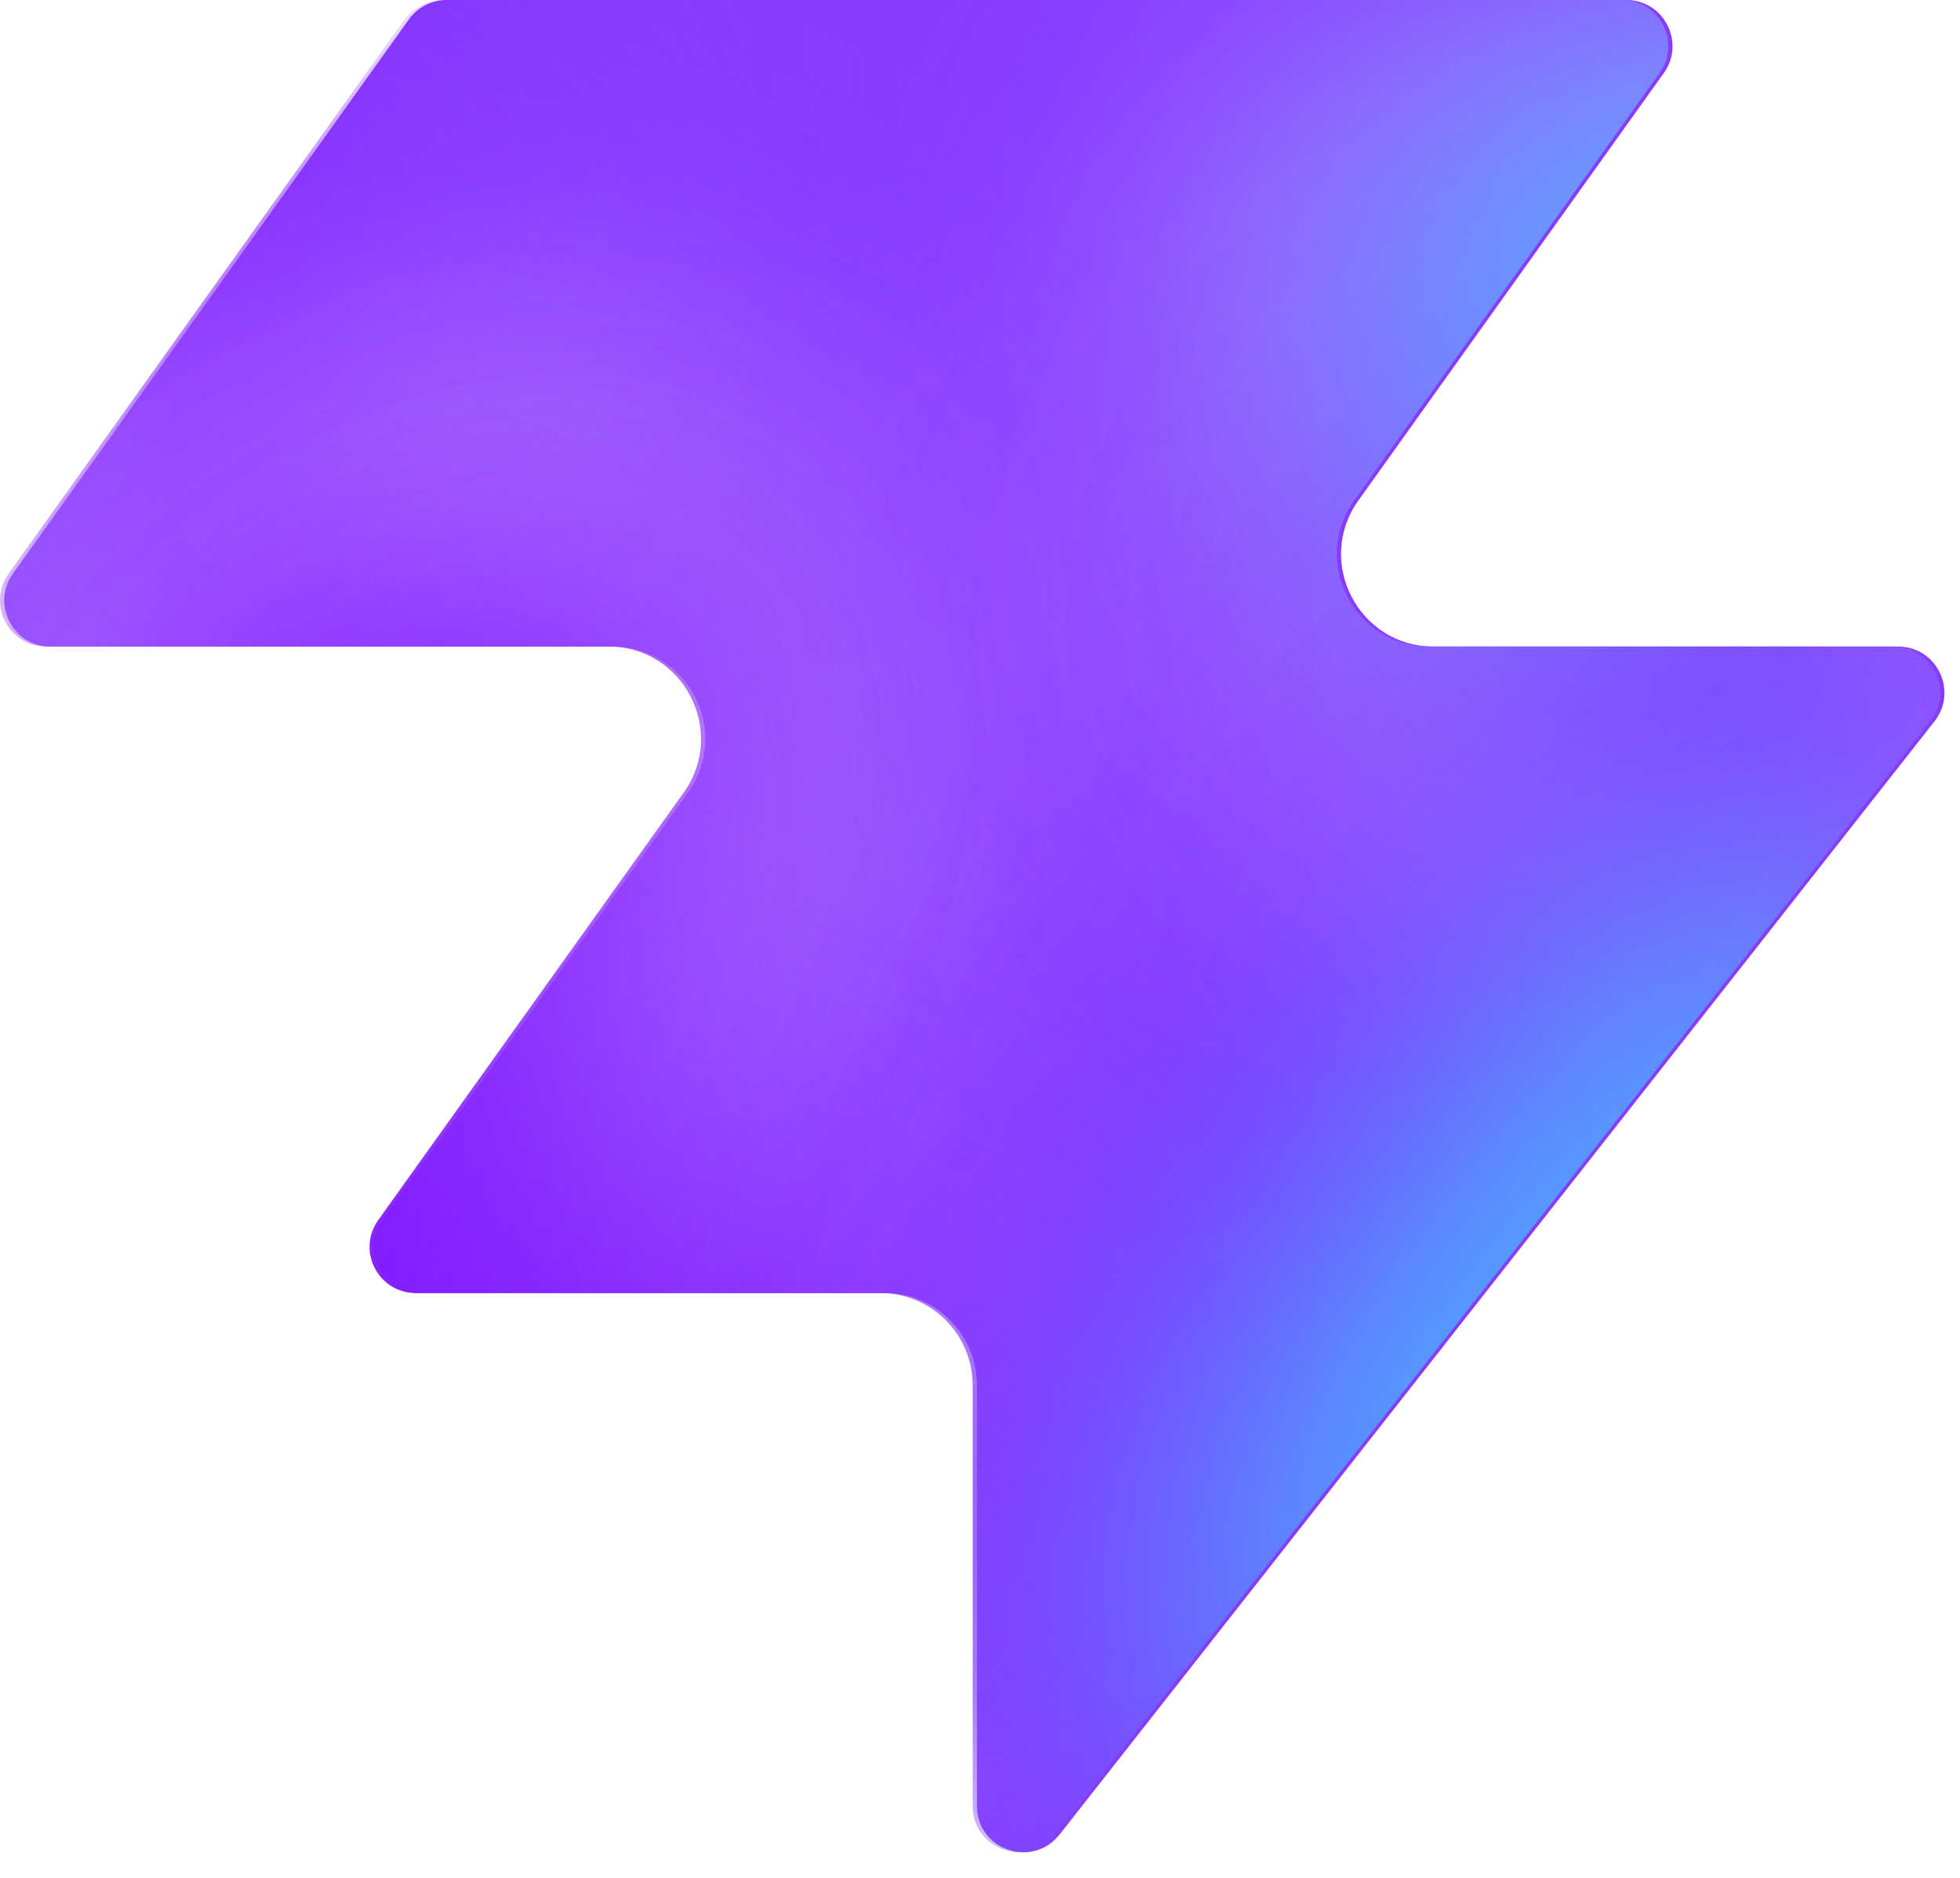
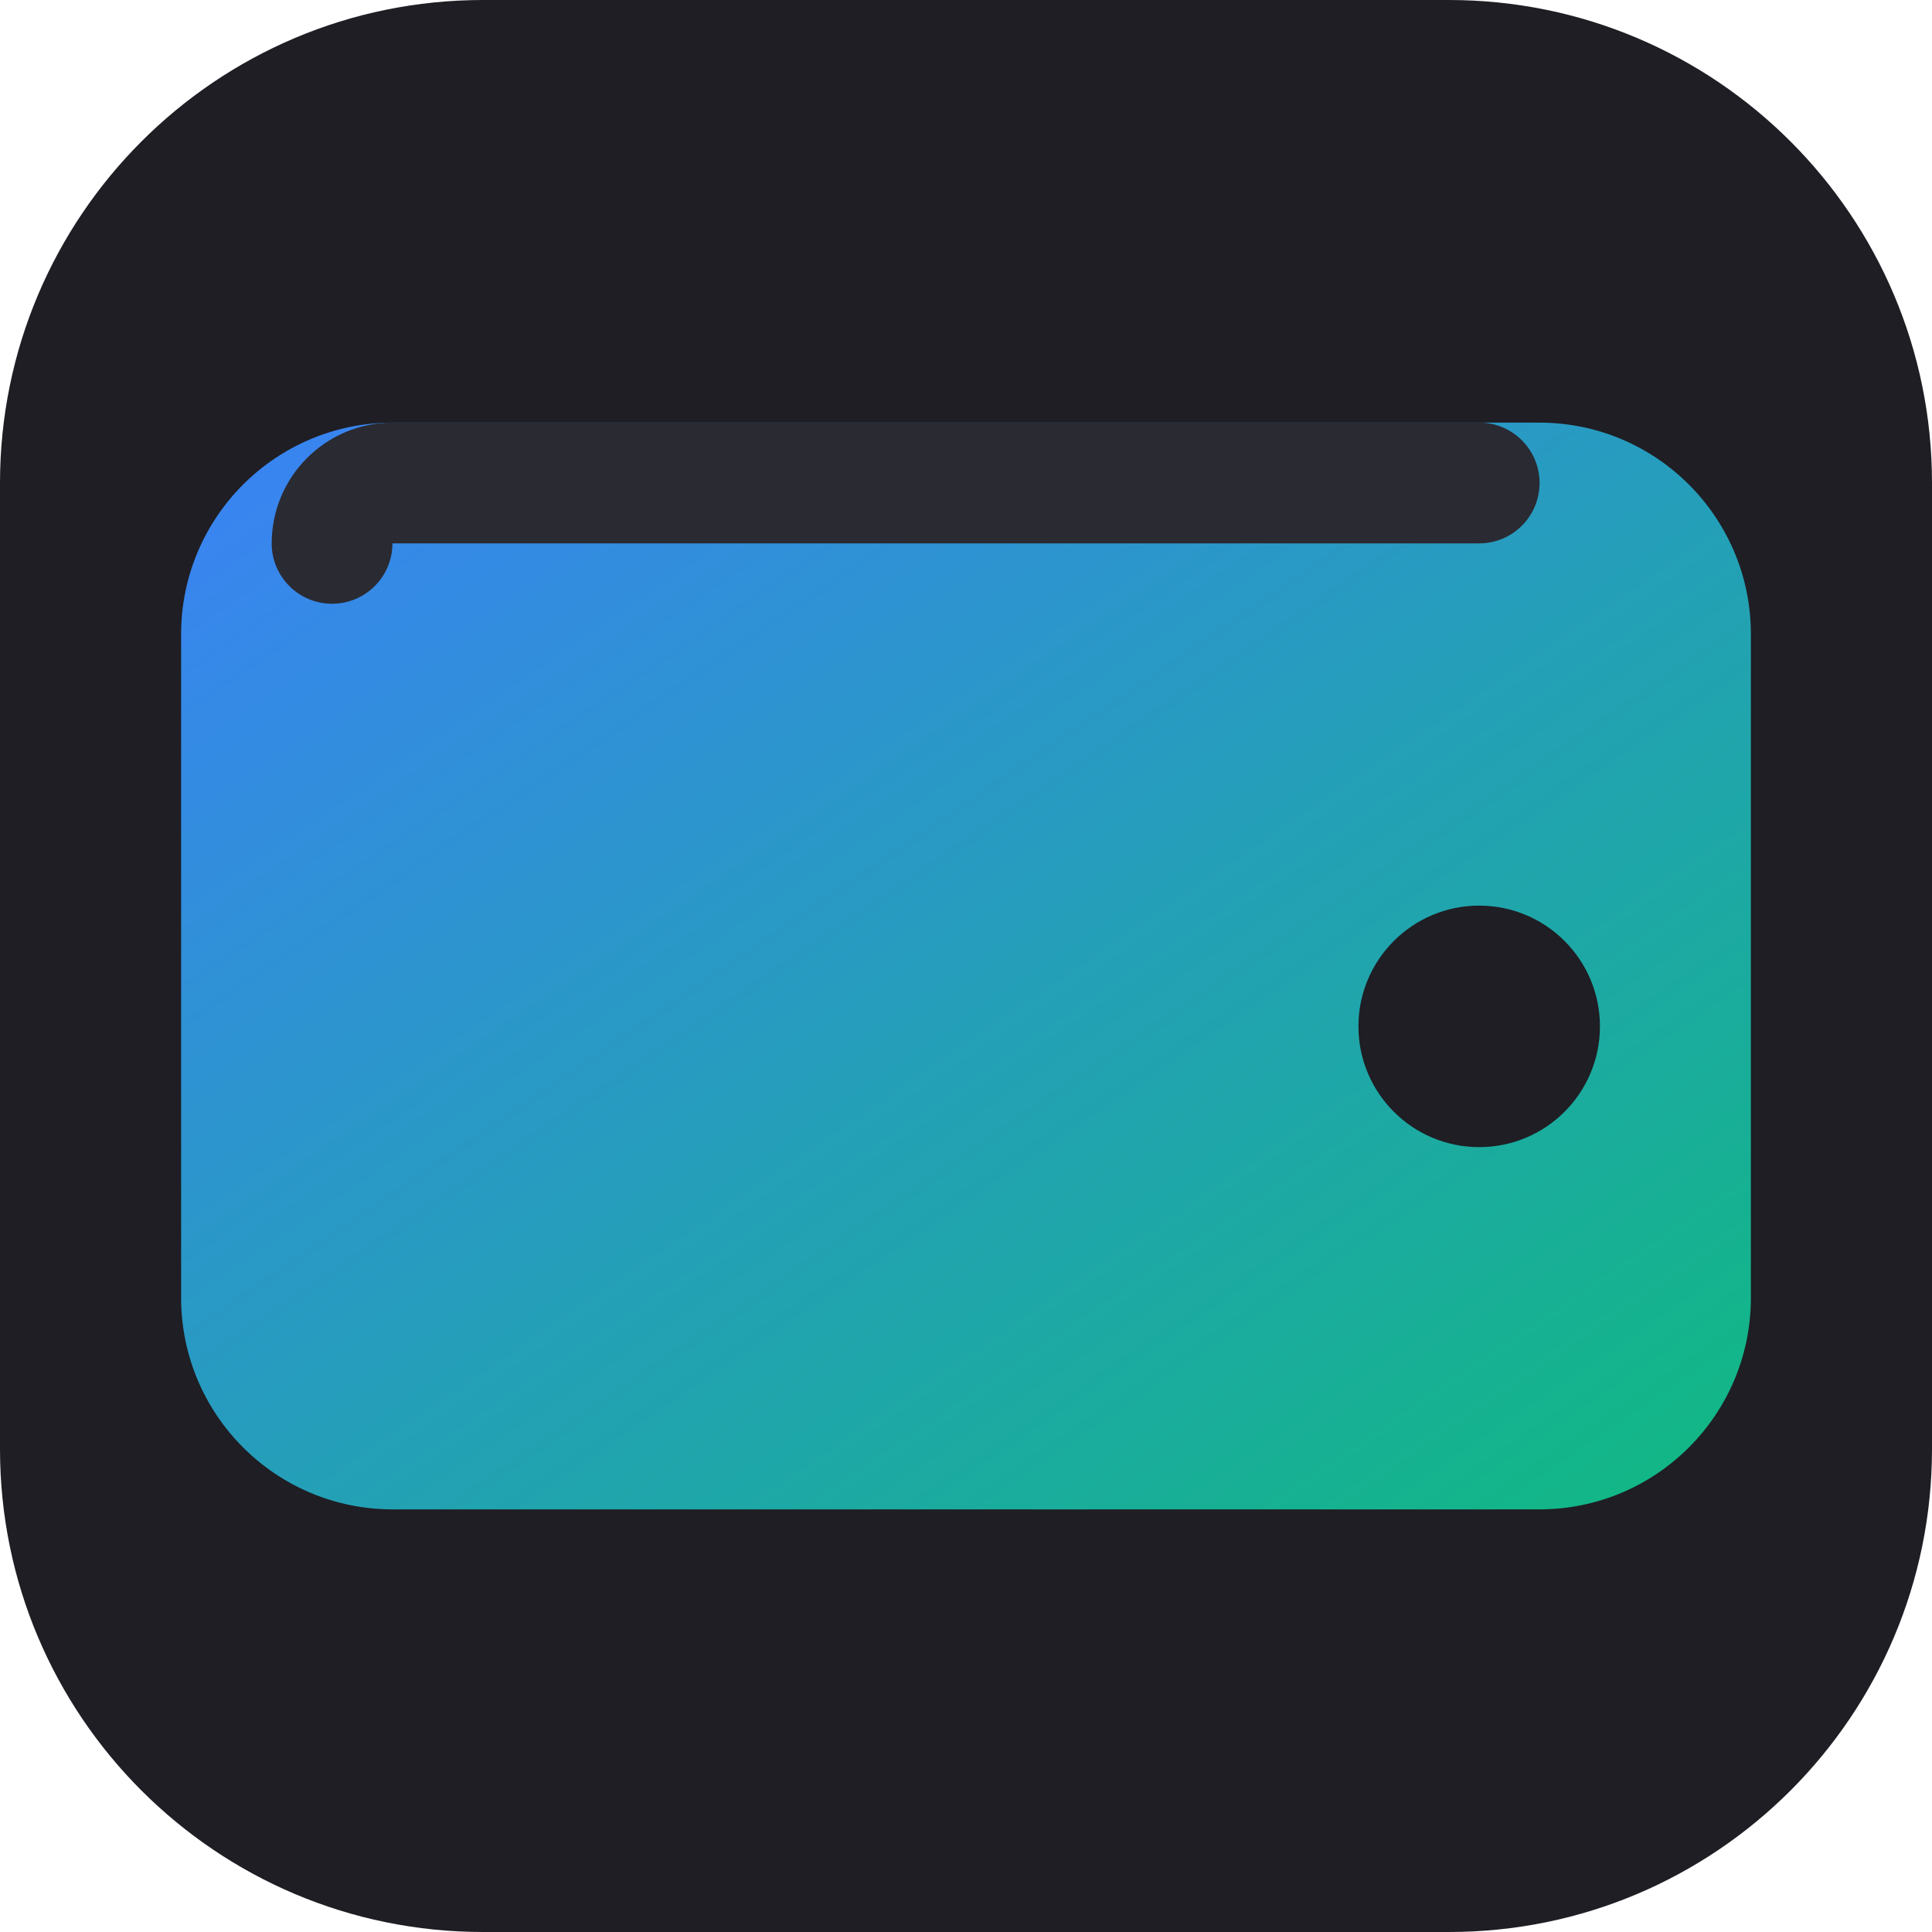
- <svg xmlns="http://www.w3.org/2000/svg" width="48" height="46" fill="none" viewBox="0 0 48 46">
-   <path fill="#863bff" d="M25.946 44.938c-.664.845-2.021.375-2.021-.698V33.937a2.26 2.26 0 0 0-2.262-2.262H10.287c-.92 0-1.456-1.04-.92-1.788l7.48-10.471c1.07-1.497 0-3.578-1.842-3.578H1.237c-.92 0-1.456-1.04-.92-1.788L10.013.474c.214-.297.556-.474.92-.474h28.894c.92 0 1.456 1.04.92 1.788l-7.48 10.471c-1.07 1.498 0 3.579 1.842 3.579h11.377c.943 0 1.473 1.088.89 1.83L25.947 44.94z" style="fill:#863bff;fill:color(display-p3 .525 .23 1);fill-opacity:1" />
-   <mask id="a" width="48" height="46" x="0" y="0" maskUnits="userSpaceOnUse" style="mask-type:alpha">
-     <path fill="#000" d="M25.842 44.938c-.664.844-2.021.375-2.021-.698V33.937a2.26 2.26 0 0 0-2.262-2.262H10.183c-.92 0-1.456-1.04-.92-1.788l7.48-10.471c1.07-1.498 0-3.579-1.842-3.579H1.133c-.92 0-1.456-1.04-.92-1.787L9.91.473c.214-.297.556-.474.92-.474h28.894c.92 0 1.456 1.04.92 1.788l-7.48 10.471c-1.07 1.498 0 3.578 1.842 3.578h11.377c.943 0 1.473 1.088.89 1.832L25.843 44.94z" style="fill:#000;fill-opacity:1" />
-   </mask>
-   <g mask="url(#a)">
-     <g filter="url(#b)">
-       <ellipse cx="5.508" cy="14.704" fill="#ede6ff" rx="5.508" ry="14.704" style="fill:#ede6ff;fill:color(display-p3 .927 .903 1);fill-opacity:1" transform="matrix(.00324 1 1 -.00324 -4.47 31.516)" />
-     </g>
-     <g filter="url(#c)">
-       <ellipse cx="10.399" cy="29.851" fill="#ede6ff" rx="10.399" ry="29.851" style="fill:#ede6ff;fill:color(display-p3 .927 .903 1);fill-opacity:1" transform="matrix(.00324 1 1 -.00324 -39.328 7.883)" />
-     </g>
-     <g filter="url(#d)">
-       <ellipse cx="5.508" cy="30.487" fill="#7e14ff" rx="5.508" ry="30.487" style="fill:#7e14ff;fill:color(display-p3 .492 .077 1);fill-opacity:1" transform="rotate(89.814 -25.913 -14.639)scale(1 -1)" />
-     </g>
-     <g filter="url(#e)">
-       <ellipse cx="5.508" cy="30.599" fill="#7e14ff" rx="5.508" ry="30.599" style="fill:#7e14ff;fill:color(display-p3 .492 .077 1);fill-opacity:1" transform="rotate(89.814 -32.644 -3.334)scale(1 -1)" />
-     </g>
-     <g filter="url(#f)">
-       <ellipse cx="5.508" cy="30.599" fill="#7e14ff" rx="5.508" ry="30.599" style="fill:#7e14ff;fill:color(display-p3 .492 .077 1);fill-opacity:1" transform="matrix(.00324 1 1 -.00324 -34.34 30.47)" />
-     </g>
-     <g filter="url(#g)">
-       <ellipse cx="14.072" cy="22.078" fill="#ede6ff" rx="14.072" ry="22.078" style="fill:#ede6ff;fill:color(display-p3 .927 .903 1);fill-opacity:1" transform="rotate(93.35 24.506 48.493)scale(-1 1)" />
-     </g>
-     <g filter="url(#h)">
-       <ellipse cx="3.47" cy="21.501" fill="#7e14ff" rx="3.47" ry="21.501" style="fill:#7e14ff;fill:color(display-p3 .492 .077 1);fill-opacity:1" transform="rotate(89.009 28.708 47.59)scale(-1 1)" />
-     </g>
-     <g filter="url(#i)">
-       <ellipse cx="3.47" cy="21.501" fill="#7e14ff" rx="3.47" ry="21.501" style="fill:#7e14ff;fill:color(display-p3 .492 .077 1);fill-opacity:1" transform="rotate(89.009 28.708 47.59)scale(-1 1)" />
-     </g>
-     <g filter="url(#j)">
-       <ellipse cx=".387" cy="8.972" fill="#7e14ff" rx="4.407" ry="29.108" style="fill:#7e14ff;fill:color(display-p3 .492 .077 1);fill-opacity:1" transform="rotate(39.51 .387 8.972)" />
-     </g>
-     <g filter="url(#k)">
-       <ellipse cx="47.523" cy="-6.092" fill="#7e14ff" rx="4.407" ry="29.108" style="fill:#7e14ff;fill:color(display-p3 .492 .077 1);fill-opacity:1" transform="rotate(37.892 47.523 -6.092)" />
-     </g>
-     <g filter="url(#l)">
-       <ellipse cx="41.412" cy="6.333" fill="#47bfff" rx="5.971" ry="9.665" style="fill:#47bfff;fill:color(display-p3 .28 .748 1);fill-opacity:1" transform="rotate(37.892 41.412 6.333)" />
-     </g>
-     <g filter="url(#m)">
-       <ellipse cx="-1.879" cy="38.332" fill="#7e14ff" rx="4.407" ry="29.108" style="fill:#7e14ff;fill:color(display-p3 .492 .077 1);fill-opacity:1" transform="rotate(37.892 -1.88 38.332)" />
-     </g>
-     <g filter="url(#n)">
-       <ellipse cx="-1.879" cy="38.332" fill="#7e14ff" rx="4.407" ry="29.108" style="fill:#7e14ff;fill:color(display-p3 .492 .077 1);fill-opacity:1" transform="rotate(37.892 -1.88 38.332)" />
-     </g>
-     <g filter="url(#o)">
-       <ellipse cx="35.651" cy="29.907" fill="#7e14ff" rx="4.407" ry="29.108" style="fill:#7e14ff;fill:color(display-p3 .492 .077 1);fill-opacity:1" transform="rotate(37.892 35.651 29.907)" />
-     </g>
-     <g filter="url(#p)">
-       <ellipse cx="38.418" cy="32.4" fill="#47bfff" rx="5.971" ry="15.297" style="fill:#47bfff;fill:color(display-p3 .28 .748 1);fill-opacity:1" transform="rotate(37.892 38.418 32.4)" />
-     </g>
-   </g>
+ <svg xmlns="http://www.w3.org/2000/svg" viewBox="0 0 512 512">
  <defs>
-     <filter id="b" width="60.045" height="41.654" x="-19.77" y="16.149" color-interpolation-filters="sRGB" filterUnits="userSpaceOnUse">
-       <feFlood flood-opacity="0" result="BackgroundImageFix" />
-       <feBlend in="SourceGraphic" in2="BackgroundImageFix" result="shape" />
-       <feGaussianBlur result="effect1_foregroundBlur_2002_17158" stdDeviation="7.659" />
-     </filter>
-     <filter id="c" width="90.34" height="51.437" x="-54.613" y="-7.533" color-interpolation-filters="sRGB" filterUnits="userSpaceOnUse">
-       <feFlood flood-opacity="0" result="BackgroundImageFix" />
-       <feBlend in="SourceGraphic" in2="BackgroundImageFix" result="shape" />
-       <feGaussianBlur result="effect1_foregroundBlur_2002_17158" stdDeviation="7.659" />
-     </filter>
-     <filter id="d" width="79.355" height="29.4" x="-49.64" y="2.03" color-interpolation-filters="sRGB" filterUnits="userSpaceOnUse">
-       <feFlood flood-opacity="0" result="BackgroundImageFix" />
-       <feBlend in="SourceGraphic" in2="BackgroundImageFix" result="shape" />
-       <feGaussianBlur result="effect1_foregroundBlur_2002_17158" stdDeviation="4.596" />
-     </filter>
-     <filter id="e" width="79.579" height="29.4" x="-45.045" y="20.029" color-interpolation-filters="sRGB" filterUnits="userSpaceOnUse">
-       <feFlood flood-opacity="0" result="BackgroundImageFix" />
-       <feBlend in="SourceGraphic" in2="BackgroundImageFix" result="shape" />
-       <feGaussianBlur result="effect1_foregroundBlur_2002_17158" stdDeviation="4.596" />
-     </filter>
-     <filter id="f" width="79.579" height="29.4" x="-43.513" y="21.178" color-interpolation-filters="sRGB" filterUnits="userSpaceOnUse">
-       <feFlood flood-opacity="0" result="BackgroundImageFix" />
-       <feBlend in="SourceGraphic" in2="BackgroundImageFix" result="shape" />
-       <feGaussianBlur result="effect1_foregroundBlur_2002_17158" stdDeviation="4.596" />
-     </filter>
-     <filter id="g" width="74.749" height="58.852" x="15.756" y="-17.901" color-interpolation-filters="sRGB" filterUnits="userSpaceOnUse">
-       <feFlood flood-opacity="0" result="BackgroundImageFix" />
-       <feBlend in="SourceGraphic" in2="BackgroundImageFix" result="shape" />
-       <feGaussianBlur result="effect1_foregroundBlur_2002_17158" stdDeviation="7.659" />
-     </filter>
-     <filter id="h" width="61.377" height="25.362" x="23.548" y="2.284" color-interpolation-filters="sRGB" filterUnits="userSpaceOnUse">
-       <feFlood flood-opacity="0" result="BackgroundImageFix" />
-       <feBlend in="SourceGraphic" in2="BackgroundImageFix" result="shape" />
-       <feGaussianBlur result="effect1_foregroundBlur_2002_17158" stdDeviation="4.596" />
-     </filter>
-     <filter id="i" width="61.377" height="25.362" x="23.548" y="2.284" color-interpolation-filters="sRGB" filterUnits="userSpaceOnUse">
-       <feFlood flood-opacity="0" result="BackgroundImageFix" />
-       <feBlend in="SourceGraphic" in2="BackgroundImageFix" result="shape" />
-       <feGaussianBlur result="effect1_foregroundBlur_2002_17158" stdDeviation="4.596" />
-     </filter>
-     <filter id="j" width="56.045" height="63.649" x="-27.636" y="-22.853" color-interpolation-filters="sRGB" filterUnits="userSpaceOnUse">
-       <feFlood flood-opacity="0" result="BackgroundImageFix" />
-       <feBlend in="SourceGraphic" in2="BackgroundImageFix" result="shape" />
-       <feGaussianBlur result="effect1_foregroundBlur_2002_17158" stdDeviation="4.596" />
-     </filter>
-     <filter id="k" width="54.814" height="64.646" x="20.116" y="-38.415" color-interpolation-filters="sRGB" filterUnits="userSpaceOnUse">
-       <feFlood flood-opacity="0" result="BackgroundImageFix" />
-       <feBlend in="SourceGraphic" in2="BackgroundImageFix" result="shape" />
-       <feGaussianBlur result="effect1_foregroundBlur_2002_17158" stdDeviation="4.596" />
-     </filter>
-     <filter id="l" width="33.541" height="35.313" x="24.641" y="-11.323" color-interpolation-filters="sRGB" filterUnits="userSpaceOnUse">
-       <feFlood flood-opacity="0" result="BackgroundImageFix" />
-       <feBlend in="SourceGraphic" in2="BackgroundImageFix" result="shape" />
-       <feGaussianBlur result="effect1_foregroundBlur_2002_17158" stdDeviation="4.596" />
-     </filter>
-     <filter id="m" width="54.814" height="64.646" x="-29.286" y="6.009" color-interpolation-filters="sRGB" filterUnits="userSpaceOnUse">
-       <feFlood flood-opacity="0" result="BackgroundImageFix" />
-       <feBlend in="SourceGraphic" in2="BackgroundImageFix" result="shape" />
-       <feGaussianBlur result="effect1_foregroundBlur_2002_17158" stdDeviation="4.596" />
-     </filter>
-     <filter id="n" width="54.814" height="64.646" x="-29.286" y="6.009" color-interpolation-filters="sRGB" filterUnits="userSpaceOnUse">
-       <feFlood flood-opacity="0" result="BackgroundImageFix" />
-       <feBlend in="SourceGraphic" in2="BackgroundImageFix" result="shape" />
-       <feGaussianBlur result="effect1_foregroundBlur_2002_17158" stdDeviation="4.596" />
-     </filter>
-     <filter id="o" width="54.814" height="64.646" x="8.244" y="-2.416" color-interpolation-filters="sRGB" filterUnits="userSpaceOnUse">
-       <feFlood flood-opacity="0" result="BackgroundImageFix" />
-       <feBlend in="SourceGraphic" in2="BackgroundImageFix" result="shape" />
-       <feGaussianBlur result="effect1_foregroundBlur_2002_17158" stdDeviation="4.596" />
-     </filter>
-     <filter id="p" width="39.409" height="43.623" x="18.713" y="10.588" color-interpolation-filters="sRGB" filterUnits="userSpaceOnUse">
-       <feFlood flood-opacity="0" result="BackgroundImageFix" />
-       <feBlend in="SourceGraphic" in2="BackgroundImageFix" result="shape" />
-       <feGaussianBlur result="effect1_foregroundBlur_2002_17158" stdDeviation="4.596" />
-     </filter>
+     <linearGradient id="grad" x1="0%" y1="0%" x2="100%" y2="100%">
+       <stop offset="0%" stop-color="#3b82f6" />
+       <stop offset="100%" stop-color="#10b981" />
+     </linearGradient>
  </defs>
+   <rect width="512" height="512" rx="128" fill="#1e1e24" />
+   <path fill="url(#grad)" d="M408 112H104a56.06 56.06 0 0 0-56 56v176a56.06 56.06 0 0 0 56 56h304a56.06 56.06 0 0 0 56-56V168a56.06 56.06 0 0 0-56-56zm-16 192a32 32 0 1 1 32-32 32 32 0 0 1-32 32z" />
+   <path fill="#2a2a32" d="M104 144h288a16 16 0 0 0 0-32H104a32 32 0 0 0-32 32 16 16 0 0 0 32 0z" />
</svg>
